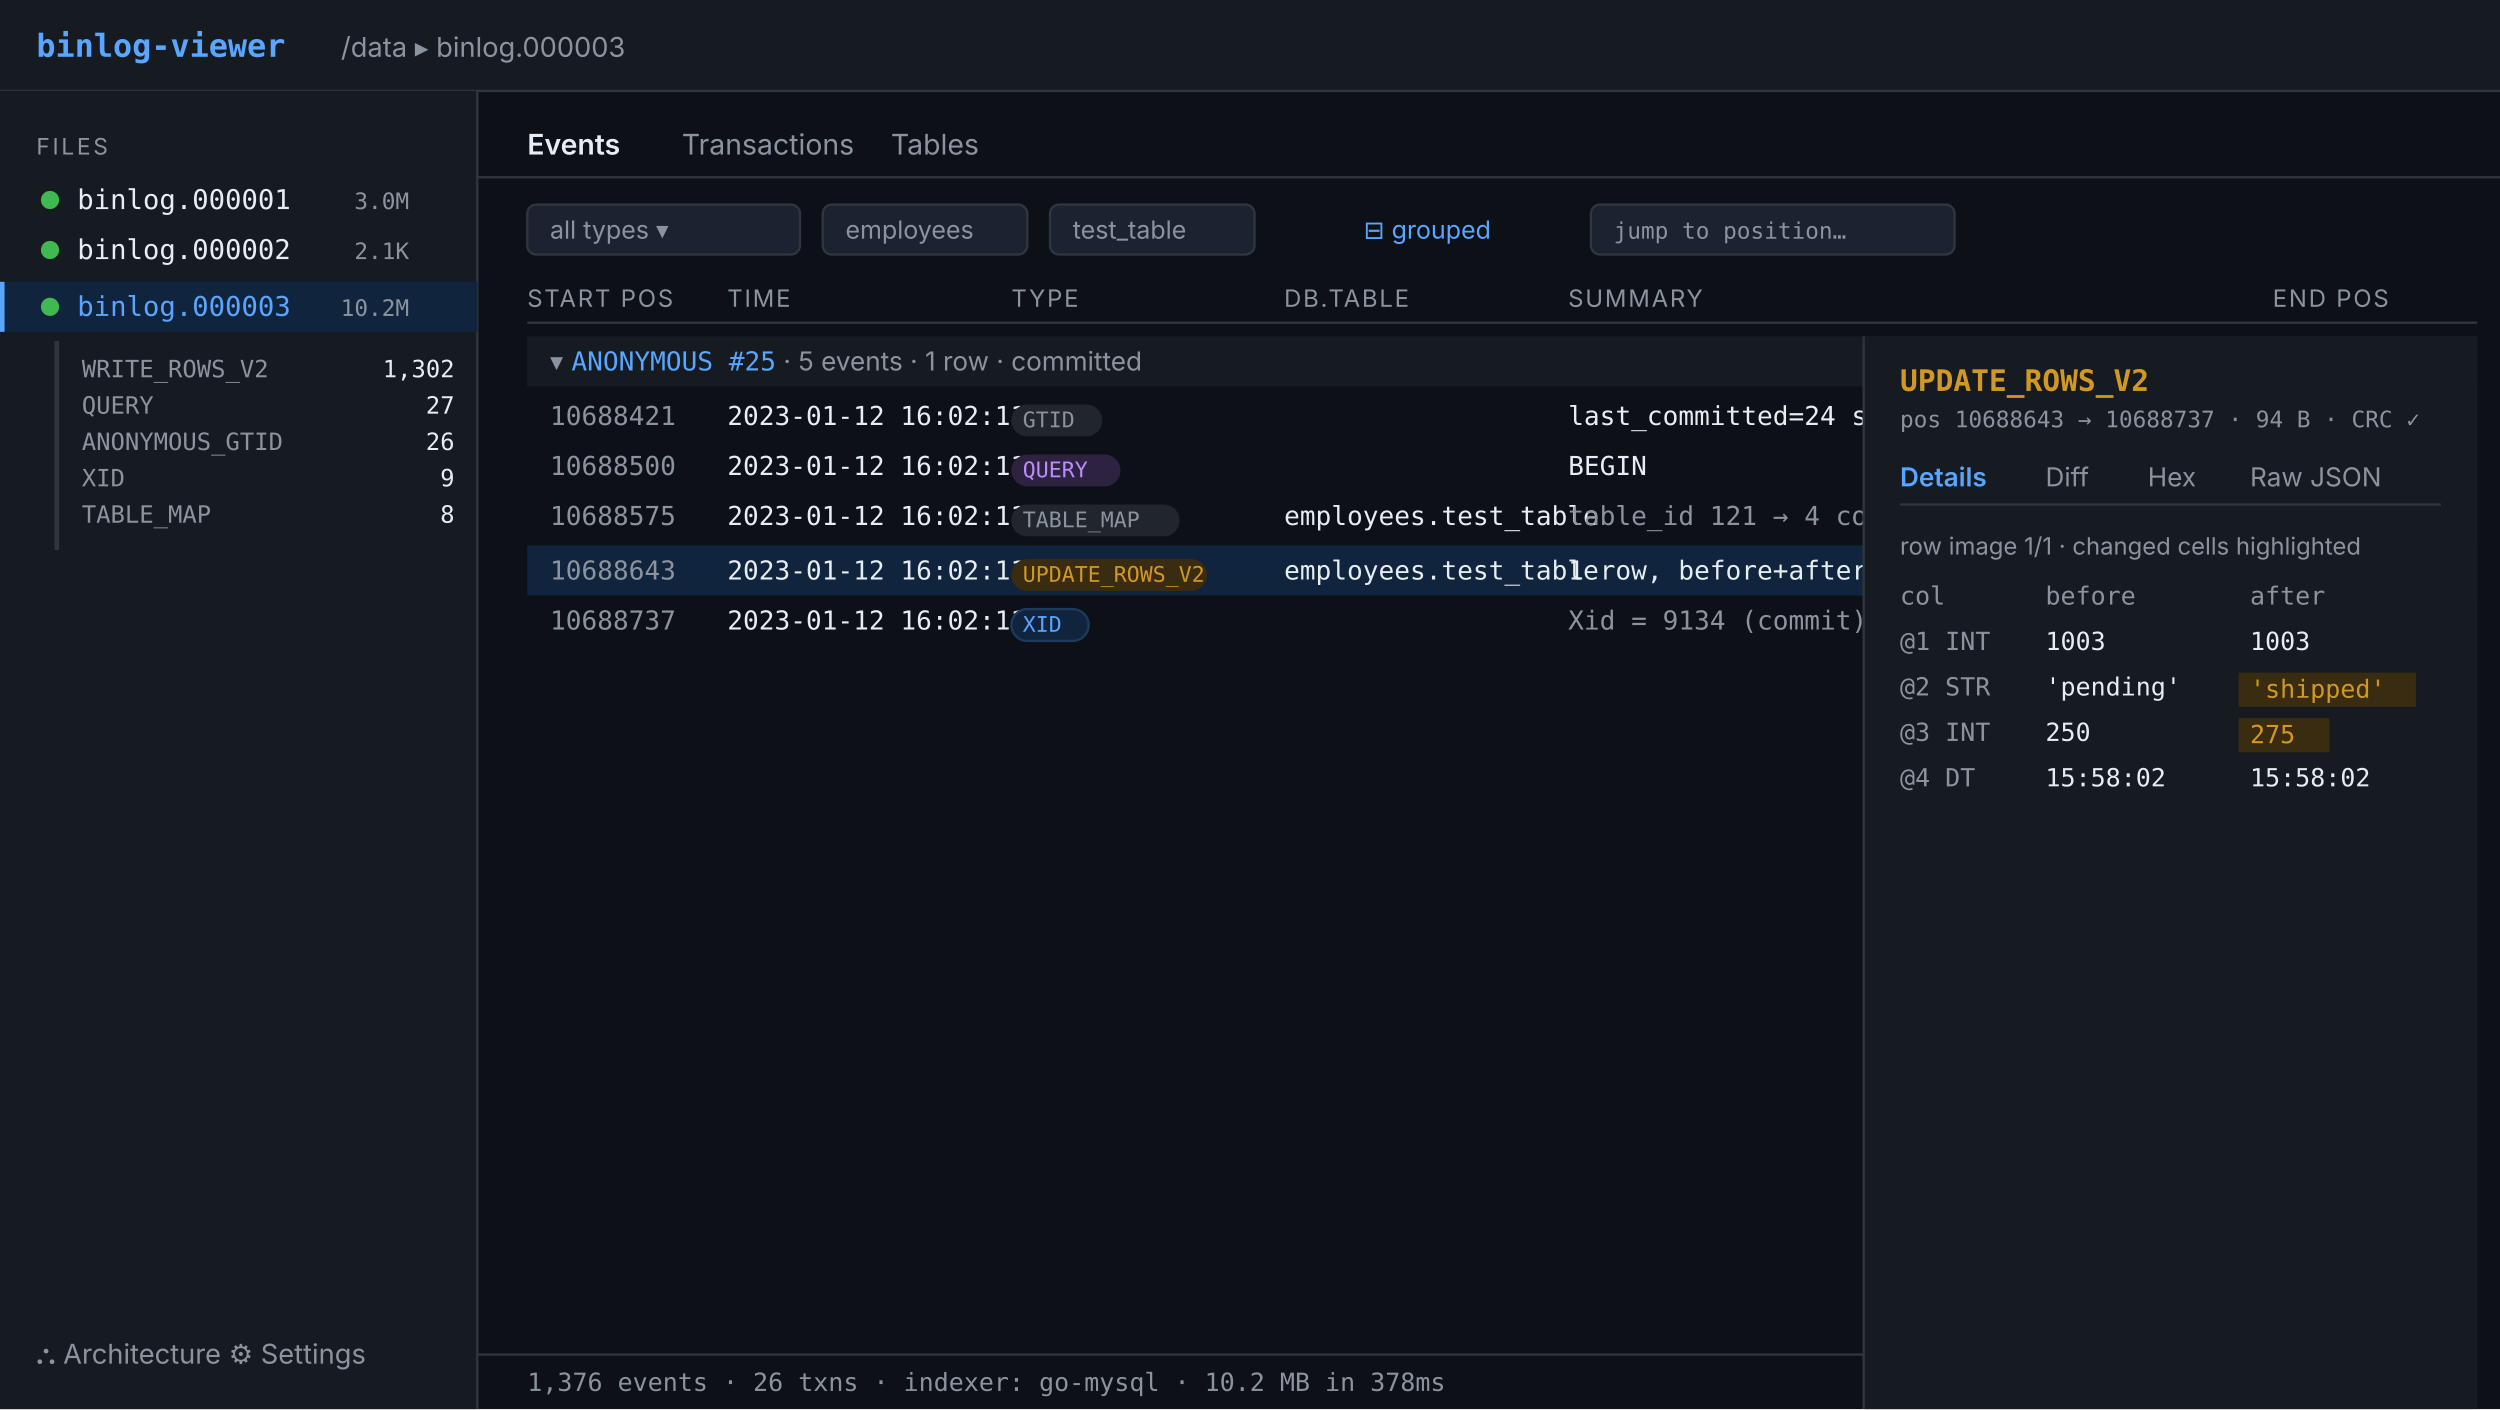
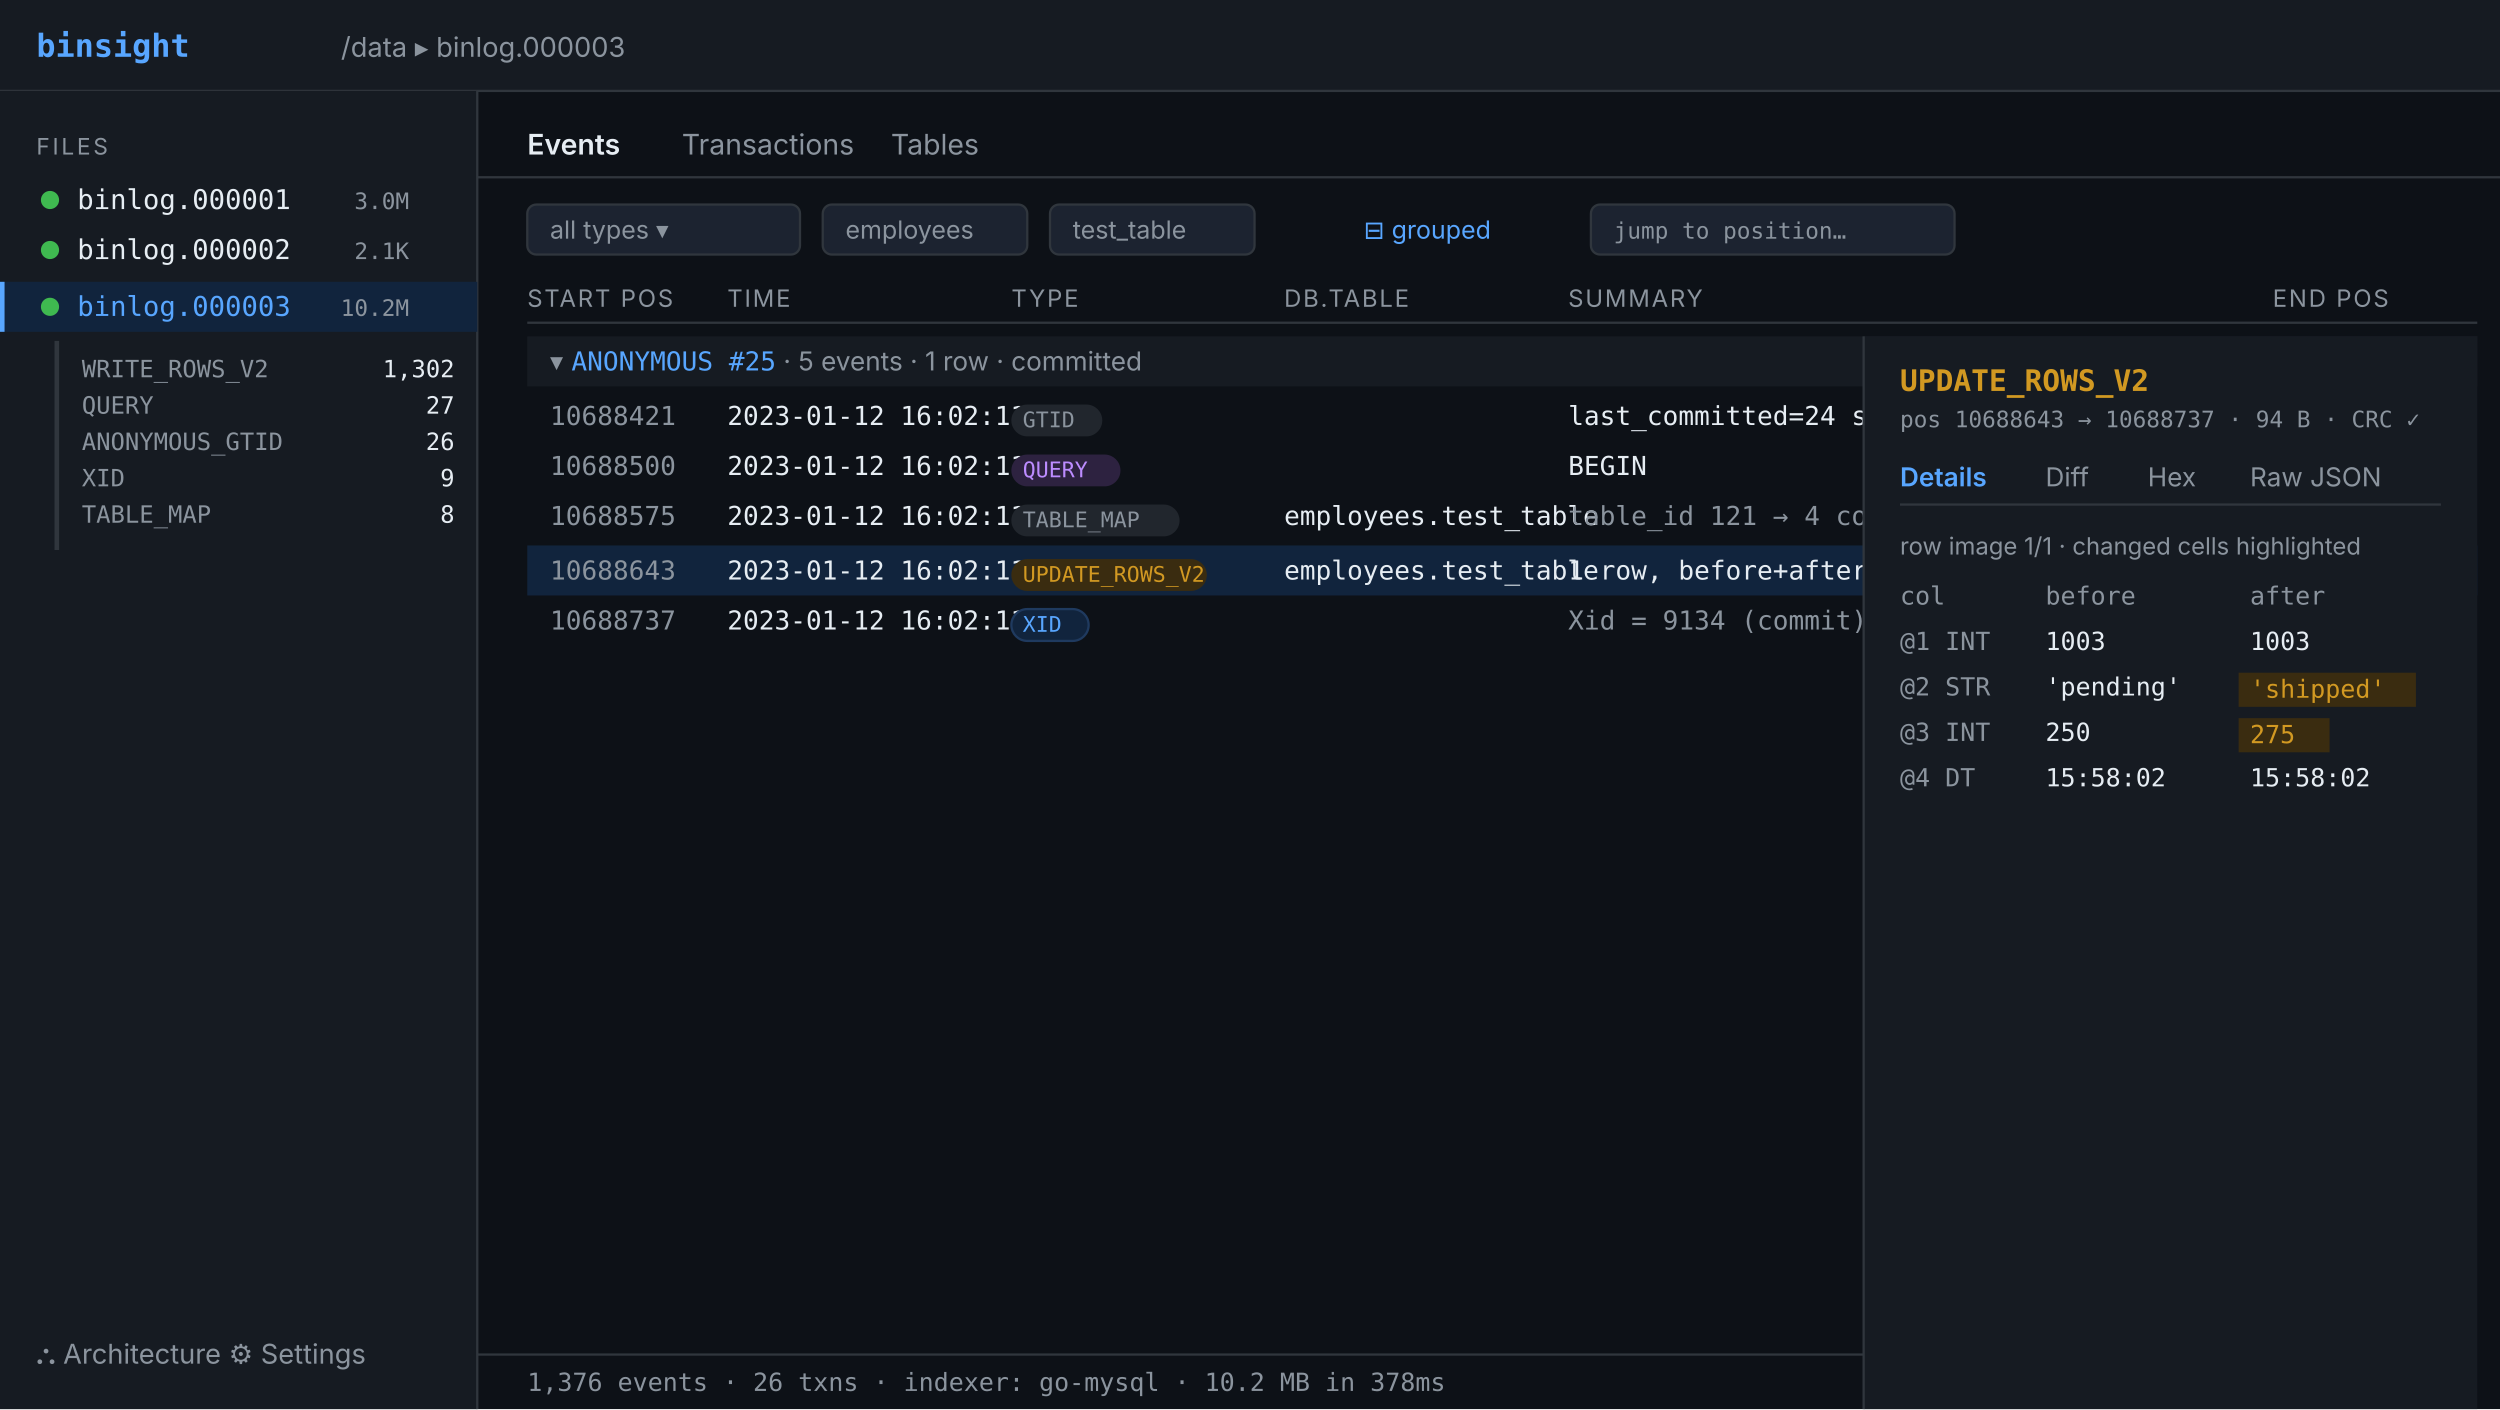
<svg xmlns="http://www.w3.org/2000/svg" width="1100" height="620" viewBox="0 0 1100 620" font-family="-apple-system, Segoe UI, sans-serif">
  <style>
    .mono { font-family: "SF Mono", ui-monospace, Menlo, monospace; }
    .muted { fill: #8b949e; }
    .txt { fill: #e6edf3; }
    .acc { fill: #58a6ff; }
  </style>
  <rect width="1100" height="620" fill="#0d1117" />
  <rect width="1100" height="40" fill="#161b22" />
  <line x1="0" y1="40" x2="1100" y2="40" stroke="#30363d" />
-   <text x="16" y="25" class="mono acc" font-size="14" font-weight="700">binlog-viewer</text>
+   <text x="16" y="25" class="mono acc" font-size="14" font-weight="700">binsight</text>
  <text x="150" y="25" class="muted" font-size="12">/data ▸ binlog.000003</text>
  <rect x="0" y="40" width="210" height="580" fill="#161b22" />
  <line x1="210" y1="40" x2="210" y2="620" stroke="#30363d" />
  <text x="16" y="68" class="muted" font-size="10" letter-spacing="1.2">FILES</text>
  <circle cx="22" cy="88" r="4" fill="#3fb950" />
  <text x="34" y="92" class="mono txt" font-size="12">binlog.000001</text>
  <text x="180" y="92" class="muted mono" font-size="10" text-anchor="end">3.0M</text>
  <circle cx="22" cy="110" r="4" fill="#3fb950" />
  <text x="34" y="114" class="mono txt" font-size="12">binlog.000002</text>
  <text x="180" y="114" class="muted mono" font-size="10" text-anchor="end">2.1K</text>
  <rect x="0" y="124" width="210" height="22" fill="#11243d" />
  <rect x="0" y="124" width="2" height="22" fill="#58a6ff" />
  <circle cx="22" cy="135" r="4" fill="#3fb950" />
  <text x="34" y="139" class="mono acc" font-size="12">binlog.000003</text>
  <text x="180" y="139" class="muted mono" font-size="10" text-anchor="end">10.2M</text>
  <rect x="24" y="150" width="2" height="92" fill="#30363d" />
  <text x="36" y="166" class="mono muted" font-size="10.5">WRITE_ROWS_V2</text>
  <text x="200" y="166" class="mono txt" font-size="10.5" text-anchor="end">1,302</text>
  <text x="36" y="182" class="mono muted" font-size="10.5">QUERY</text>
  <text x="200" y="182" class="mono txt" font-size="10.5" text-anchor="end">27</text>
  <text x="36" y="198" class="mono muted" font-size="10.5">ANONYMOUS_GTID</text>
  <text x="200" y="198" class="mono txt" font-size="10.5" text-anchor="end">26</text>
  <text x="36" y="214" class="mono muted" font-size="10.5">XID</text>
  <text x="200" y="214" class="mono txt" font-size="10.5" text-anchor="end">9</text>
  <text x="36" y="230" class="mono muted" font-size="10.5">TABLE_MAP</text>
  <text x="200" y="230" class="mono txt" font-size="10.5" text-anchor="end">8</text>
  <text x="16" y="600" class="muted" font-size="12">⛬ Architecture   ⚙ Settings</text>
  <text x="232" y="68" class="txt" font-size="12.5" font-weight="600">Events</text>
  <text x="300" y="68" class="muted" font-size="12.5">Transactions</text>
  <text x="392" y="68" class="muted" font-size="12.5">Tables</text>
  <line x1="210" y1="78" x2="1100" y2="78" stroke="#30363d" />
  <rect x="232" y="90" width="120" height="22" rx="4" fill="#1c2330" stroke="#30363d" />
  <text x="242" y="105" class="muted" font-size="11">all types ▾</text>
  <rect x="362" y="90" width="90" height="22" rx="4" fill="#1c2330" stroke="#30363d" />
  <text x="372" y="105" class="muted" font-size="11">employees</text>
  <rect x="462" y="90" width="90" height="22" rx="4" fill="#1c2330" stroke="#30363d" />
  <text x="472" y="105" class="muted" font-size="11">test_table</text>
  <text x="600" y="105" class="acc" font-size="11">⊟ grouped</text>
  <rect x="700" y="90" width="160" height="22" rx="4" fill="#1c2330" stroke="#30363d" />
  <text x="710" y="105" class="muted mono" font-size="10">jump to position…</text>
  <text x="232" y="135" class="muted" font-size="10.5" letter-spacing=".8">START POS</text>
  <text x="320" y="135" class="muted" font-size="10.5" letter-spacing=".8">TIME</text>
  <text x="445" y="135" class="muted" font-size="10.5" letter-spacing=".8">TYPE</text>
  <text x="565" y="135" class="muted" font-size="10.5" letter-spacing=".8">DB.TABLE</text>
  <text x="690" y="135" class="muted" font-size="10.5" letter-spacing=".8">SUMMARY</text>
  <text x="1000" y="135" class="muted" font-size="10.5" letter-spacing=".8">END POS</text>
  <line x1="232" y1="142" x2="1090" y2="142" stroke="#30363d" />
  <rect x="232" y="148" width="858" height="22" fill="#161b22" />
  <text x="242" y="163" class="muted" font-size="11.5">▾ <tspan class="mono acc">ANONYMOUS #25</tspan> · 5 events · 1 row · committed</text>
  <g class="mono" font-size="11.5">
    <text x="242" y="187" class="muted">10688421</text>
    <text x="320" y="187" class="txt">2023-01-12 16:02:11</text>
    <rect x="445" y="178" width="40" height="14" rx="7" fill="#21262d" />
    <text x="450" y="188" fill="#8b949e" font-size="9.5">GTID</text>
    <text x="690" y="187" class="txt">last_committed=24 seq=25</text>
    <text x="1000" y="187" class="muted">10688500</text>
    <text x="242" y="209" class="muted">10688500</text>
    <text x="320" y="209" class="txt">2023-01-12 16:02:11</text>
    <rect x="445" y="200" width="48" height="14" rx="7" fill="#2d2240" />
    <text x="450" y="210" fill="#bc8cff" font-size="9.5">QUERY</text>
    <text x="690" y="209" class="txt">BEGIN</text>
    <text x="1000" y="209" class="muted">10688575</text>
    <text x="242" y="231" class="muted">10688575</text>
    <text x="320" y="231" class="txt">2023-01-12 16:02:11</text>
    <rect x="445" y="222" width="74" height="14" rx="7" fill="#21262d" />
    <text x="450" y="232" fill="#8b949e" font-size="9.5">TABLE_MAP</text>
    <text x="565" y="231" class="txt">employees.test_table</text>
    <text x="690" y="231" class="muted">table_id 121 → 4 cols</text>
    <text x="1000" y="231" class="muted">10688643</text>
  </g>
  <rect x="232" y="240" width="858" height="22" fill="#11243d" />
  <g class="mono" font-size="11.5">
    <text x="242" y="255" class="muted">10688643</text>
    <text x="320" y="255" class="txt">2023-01-12 16:02:11</text>
    <rect x="445" y="246" width="86" height="14" rx="7" fill="#3a2c10" />
    <text x="450" y="256" fill="#d29922" font-size="9.5">UPDATE_ROWS_V2</text>
    <text x="565" y="255" class="txt">employees.test_table</text>
    <text x="690" y="255" class="txt">1 row, before+after</text>
    <text x="1000" y="255" class="muted">10688737</text>
  </g>
  <g class="mono" font-size="11.5">
    <text x="242" y="277" class="muted">10688737</text>
    <text x="320" y="277" class="txt">2023-01-12 16:02:11</text>
    <rect x="445" y="268" width="34" height="14" rx="7" fill="#11243d" stroke="#1f3a5f" />
    <text x="450" y="278" fill="#58a6ff" font-size="9.5">XID</text>
    <text x="690" y="277" class="muted">Xid = 9134 (commit)</text>
    <text x="1000" y="277" class="muted">10688768</text>
  </g>
  <rect x="820" y="148" width="270" height="472" fill="#161b22" />
  <line x1="820" y1="148" x2="820" y2="620" stroke="#30363d" />
  <text x="836" y="172" class="mono" fill="#d29922" font-size="13" font-weight="600">UPDATE_ROWS_V2</text>
  <text x="836" y="188" class="mono muted" font-size="10">pos 10688643 → 10688737 · 94 B · CRC ✓</text>
  <text x="836" y="214" class="acc" font-size="11.5" font-weight="600">Details</text>
  <text x="900" y="214" class="muted" font-size="11.5">Diff</text>
  <text x="945" y="214" class="muted" font-size="11.5">Hex</text>
  <text x="990" y="214" class="muted" font-size="11.5">Raw JSON</text>
  <line x1="836" y1="222" x2="1074" y2="222" stroke="#30363d" />
  <text x="836" y="244" class="muted" font-size="10.5">row image 1/1 · changed cells highlighted</text>
  <g class="mono" font-size="11">
    <text x="836" y="266" class="muted">col</text>
    <text x="900" y="266" class="muted">before</text>
    <text x="990" y="266" class="muted">after</text>
    <text x="836" y="286" class="muted">@1 INT</text>
    <text x="900" y="286" class="txt">1003</text>
    <text x="990" y="286" class="txt">1003</text>
    <text x="836" y="306" class="muted">@2 STR</text>
    <text x="900" y="306" class="txt">'pending'</text>
    <rect x="985" y="296" width="78" height="15" fill="#3a2c10" />
    <text x="990" y="307" fill="#d29922">'shipped'</text>
    <text x="836" y="326" class="muted">@3 INT</text>
    <text x="900" y="326" class="txt">250</text>
    <rect x="985" y="316" width="40" height="15" fill="#3a2c10" />
    <text x="990" y="327" fill="#d29922">275</text>
    <text x="836" y="346" class="muted">@4 DT</text>
    <text x="900" y="346" class="txt">15:58:02</text>
    <text x="990" y="346" class="txt">15:58:02</text>
  </g>
  <line x1="210" y1="596" x2="820" y2="596" stroke="#30363d" />
  <text x="232" y="612" class="mono muted" font-size="11">1,376 events · 26 txns · indexer: go-mysql · 10.2 MB in 378ms</text>
</svg>
